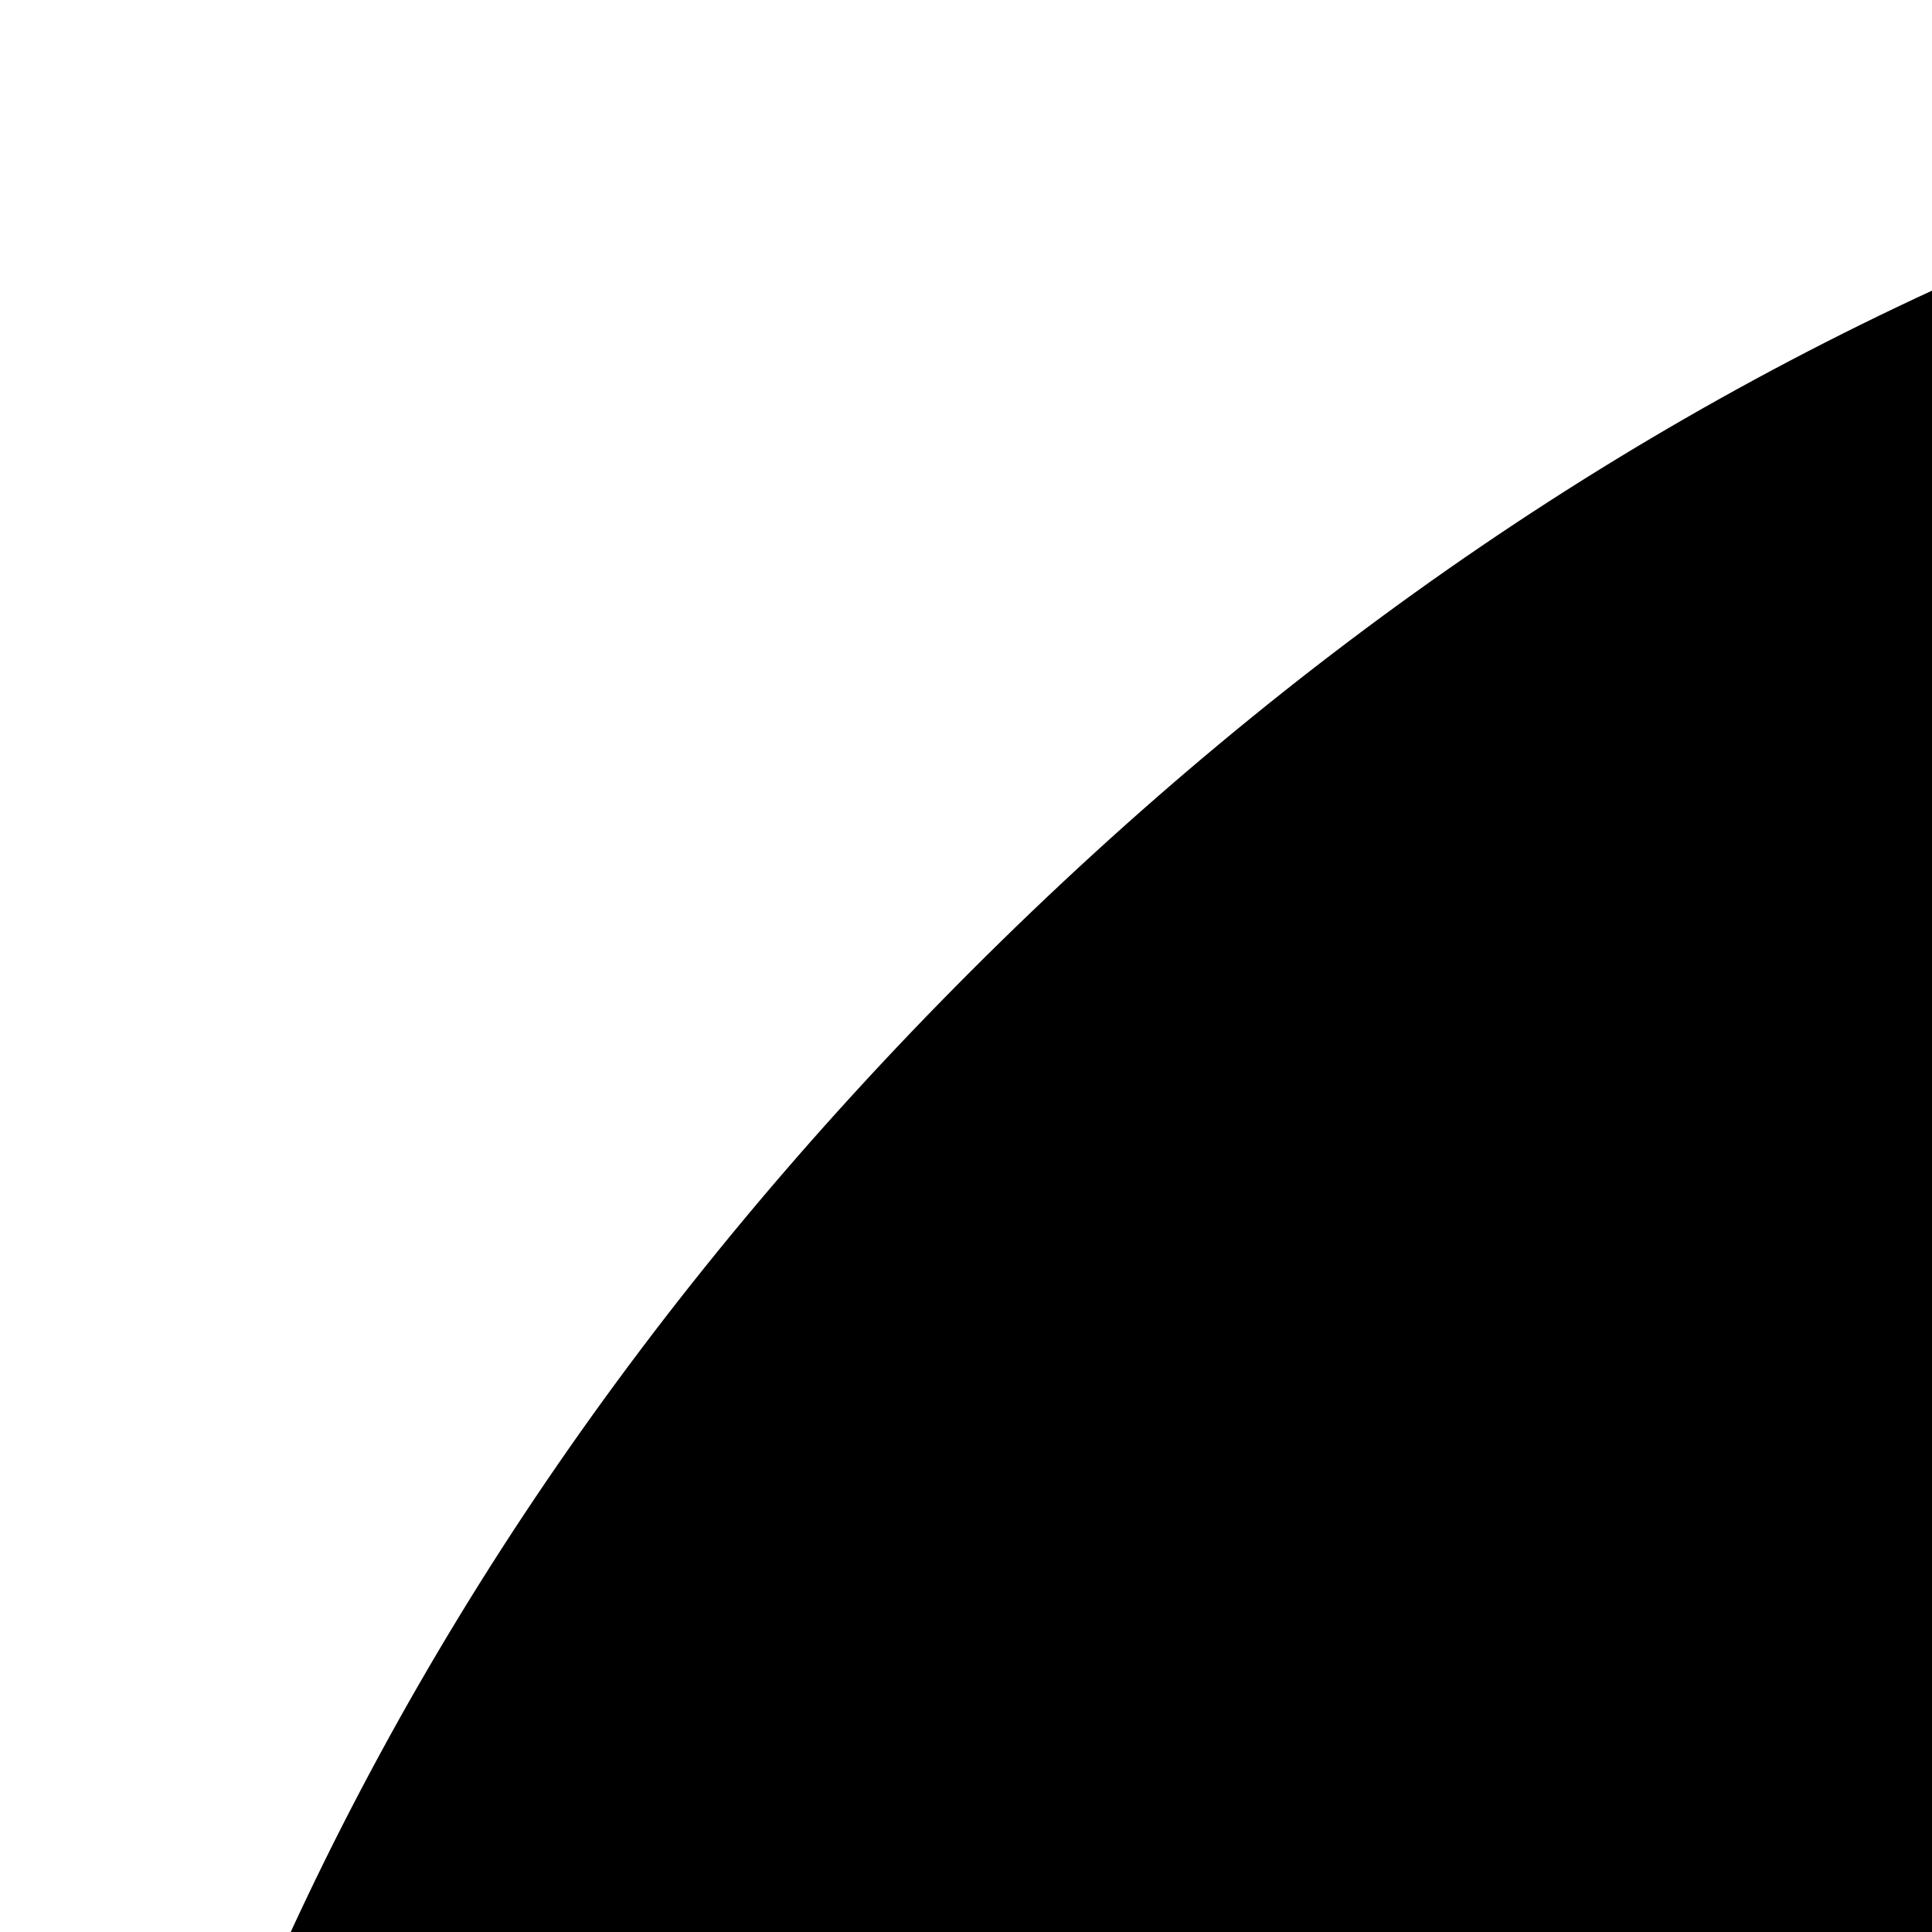
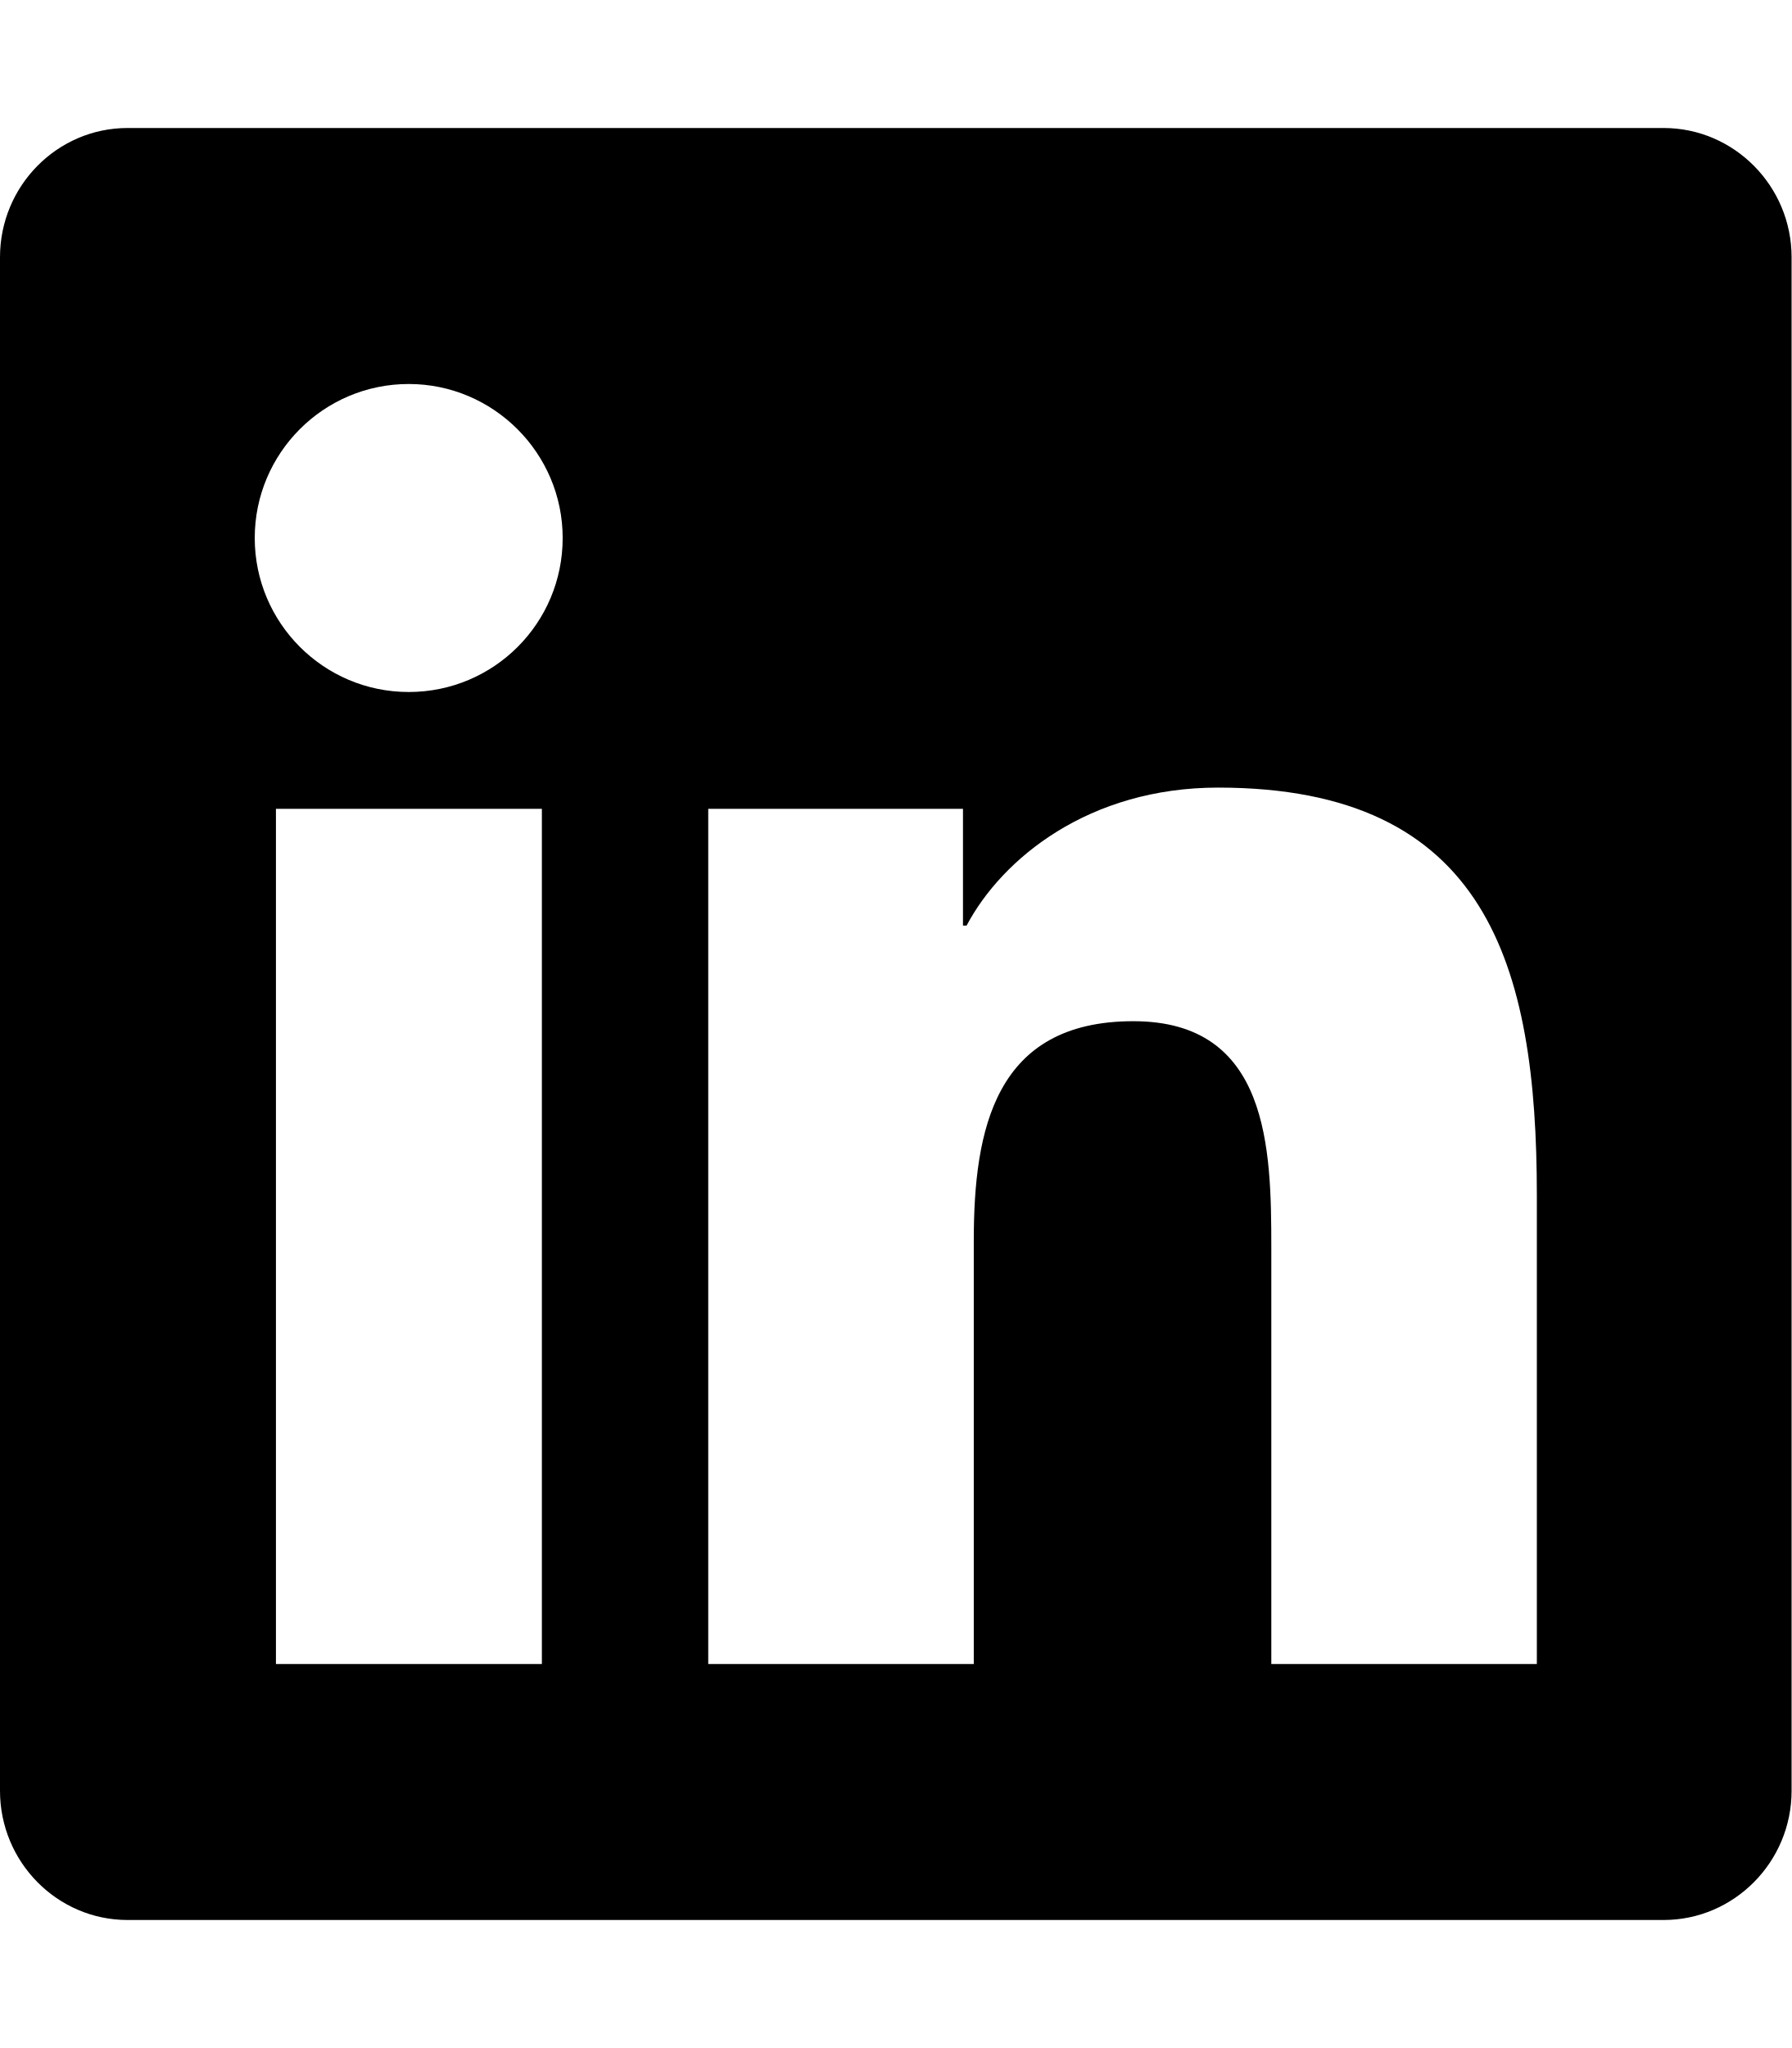
- <svg xmlns="http://www.w3.org/2000/svg" x="0px" y="0px" width="48" height="48" viewBox="0 0 48 48">
-   <g>
-     <path d="M414.41,24.123C398.333,8.042,378.963,0,356.315,0H82.228C59.58,0,40.21,8.042,24.126,24.123   C8.045,40.207,0.003,59.576,0.003,82.225v274.084c0,22.647,8.042,42.018,24.123,58.102c16.084,16.084,35.454,24.126,58.102,24.126   h274.084c22.648,0,42.018-8.042,58.095-24.126c16.084-16.084,24.126-35.454,24.126-58.102V82.225   C438.532,59.576,430.49,40.204,414.41,24.123z M133.618,367.157H67.666V169.016h65.952V367.157z M127.626,132.332   c-6.851,6.567-15.893,9.851-27.124,9.851h-0.288c-10.848,0-19.648-3.284-26.407-9.851c-6.76-6.567-10.138-14.703-10.138-24.41   c0-9.897,3.476-18.083,10.421-24.556c6.95-6.471,15.942-9.708,26.98-9.708c11.039,0,19.89,3.237,26.553,9.708   c6.661,6.473,10.088,14.659,10.277,24.556C137.899,117.625,134.477,125.761,127.626,132.332z M370.873,367.157h-65.952v-105.92   c0-29.879-11.036-44.823-33.116-44.823c-8.374,0-15.42,2.331-21.128,6.995c-5.715,4.661-9.996,10.324-12.847,16.991   c-1.335,3.422-1.999,8.75-1.999,15.981v110.775h-65.952c0.571-119.529,0.571-185.579,0-198.142h65.952v27.974   c13.867-21.681,33.558-32.544,59.101-32.544c22.84,0,41.21,7.52,55.104,22.554c13.895,15.037,20.841,37.214,20.841,66.519v113.64   H370.873z" />
-   </g>
-   <g>
- </g>
-   <g>
- </g>
-   <g>
- </g>
-   <g>
- </g>
-   <g>
- </g>
-   <g>
- </g>
-   <g>
- </g>
-   <g>
- </g>
-   <g>
- </g>
-   <g>
- </g>
-   <g>
- </g>
-   <g>
- </g>
-   <g>
- </g>
-   <g>
- </g>
-   <g>
- </g>
+ <svg xmlns="http://www.w3.org/2000/svg" aria-hidden="true" data-prefix="fab" data-icon="linkedin" class="svg-inline--fa fa-linkedin fa-w-14" role="img" viewBox="0 0 448 512">
+   <path fill="currentColor" d="M416 32H31.9C14.3 32 0 46.5 0 64.3v383.4C0 465.5 14.3 480 31.9 480H416c17.6 0 32-14.5 32-32.3V64.3c0-17.8-14.4-32.3-32-32.3zM135.4 416H69V202.2h66.5V416zm-33.2-243c-21.3 0-38.5-17.3-38.5-38.5S80.9 96 102.2 96c21.2 0 38.5 17.3 38.5 38.5 0 21.3-17.2 38.5-38.5 38.5zm282.1 243h-66.4V312c0-24.8-.5-56.7-34.5-56.7-34.6 0-39.9 27-39.9 54.9V416h-66.4V202.2h63.7v29.2h.9c8.9-16.8 30.6-34.5 62.9-34.5 67.2 0 79.7 44.3 79.7 101.9V416z" />
</svg>
